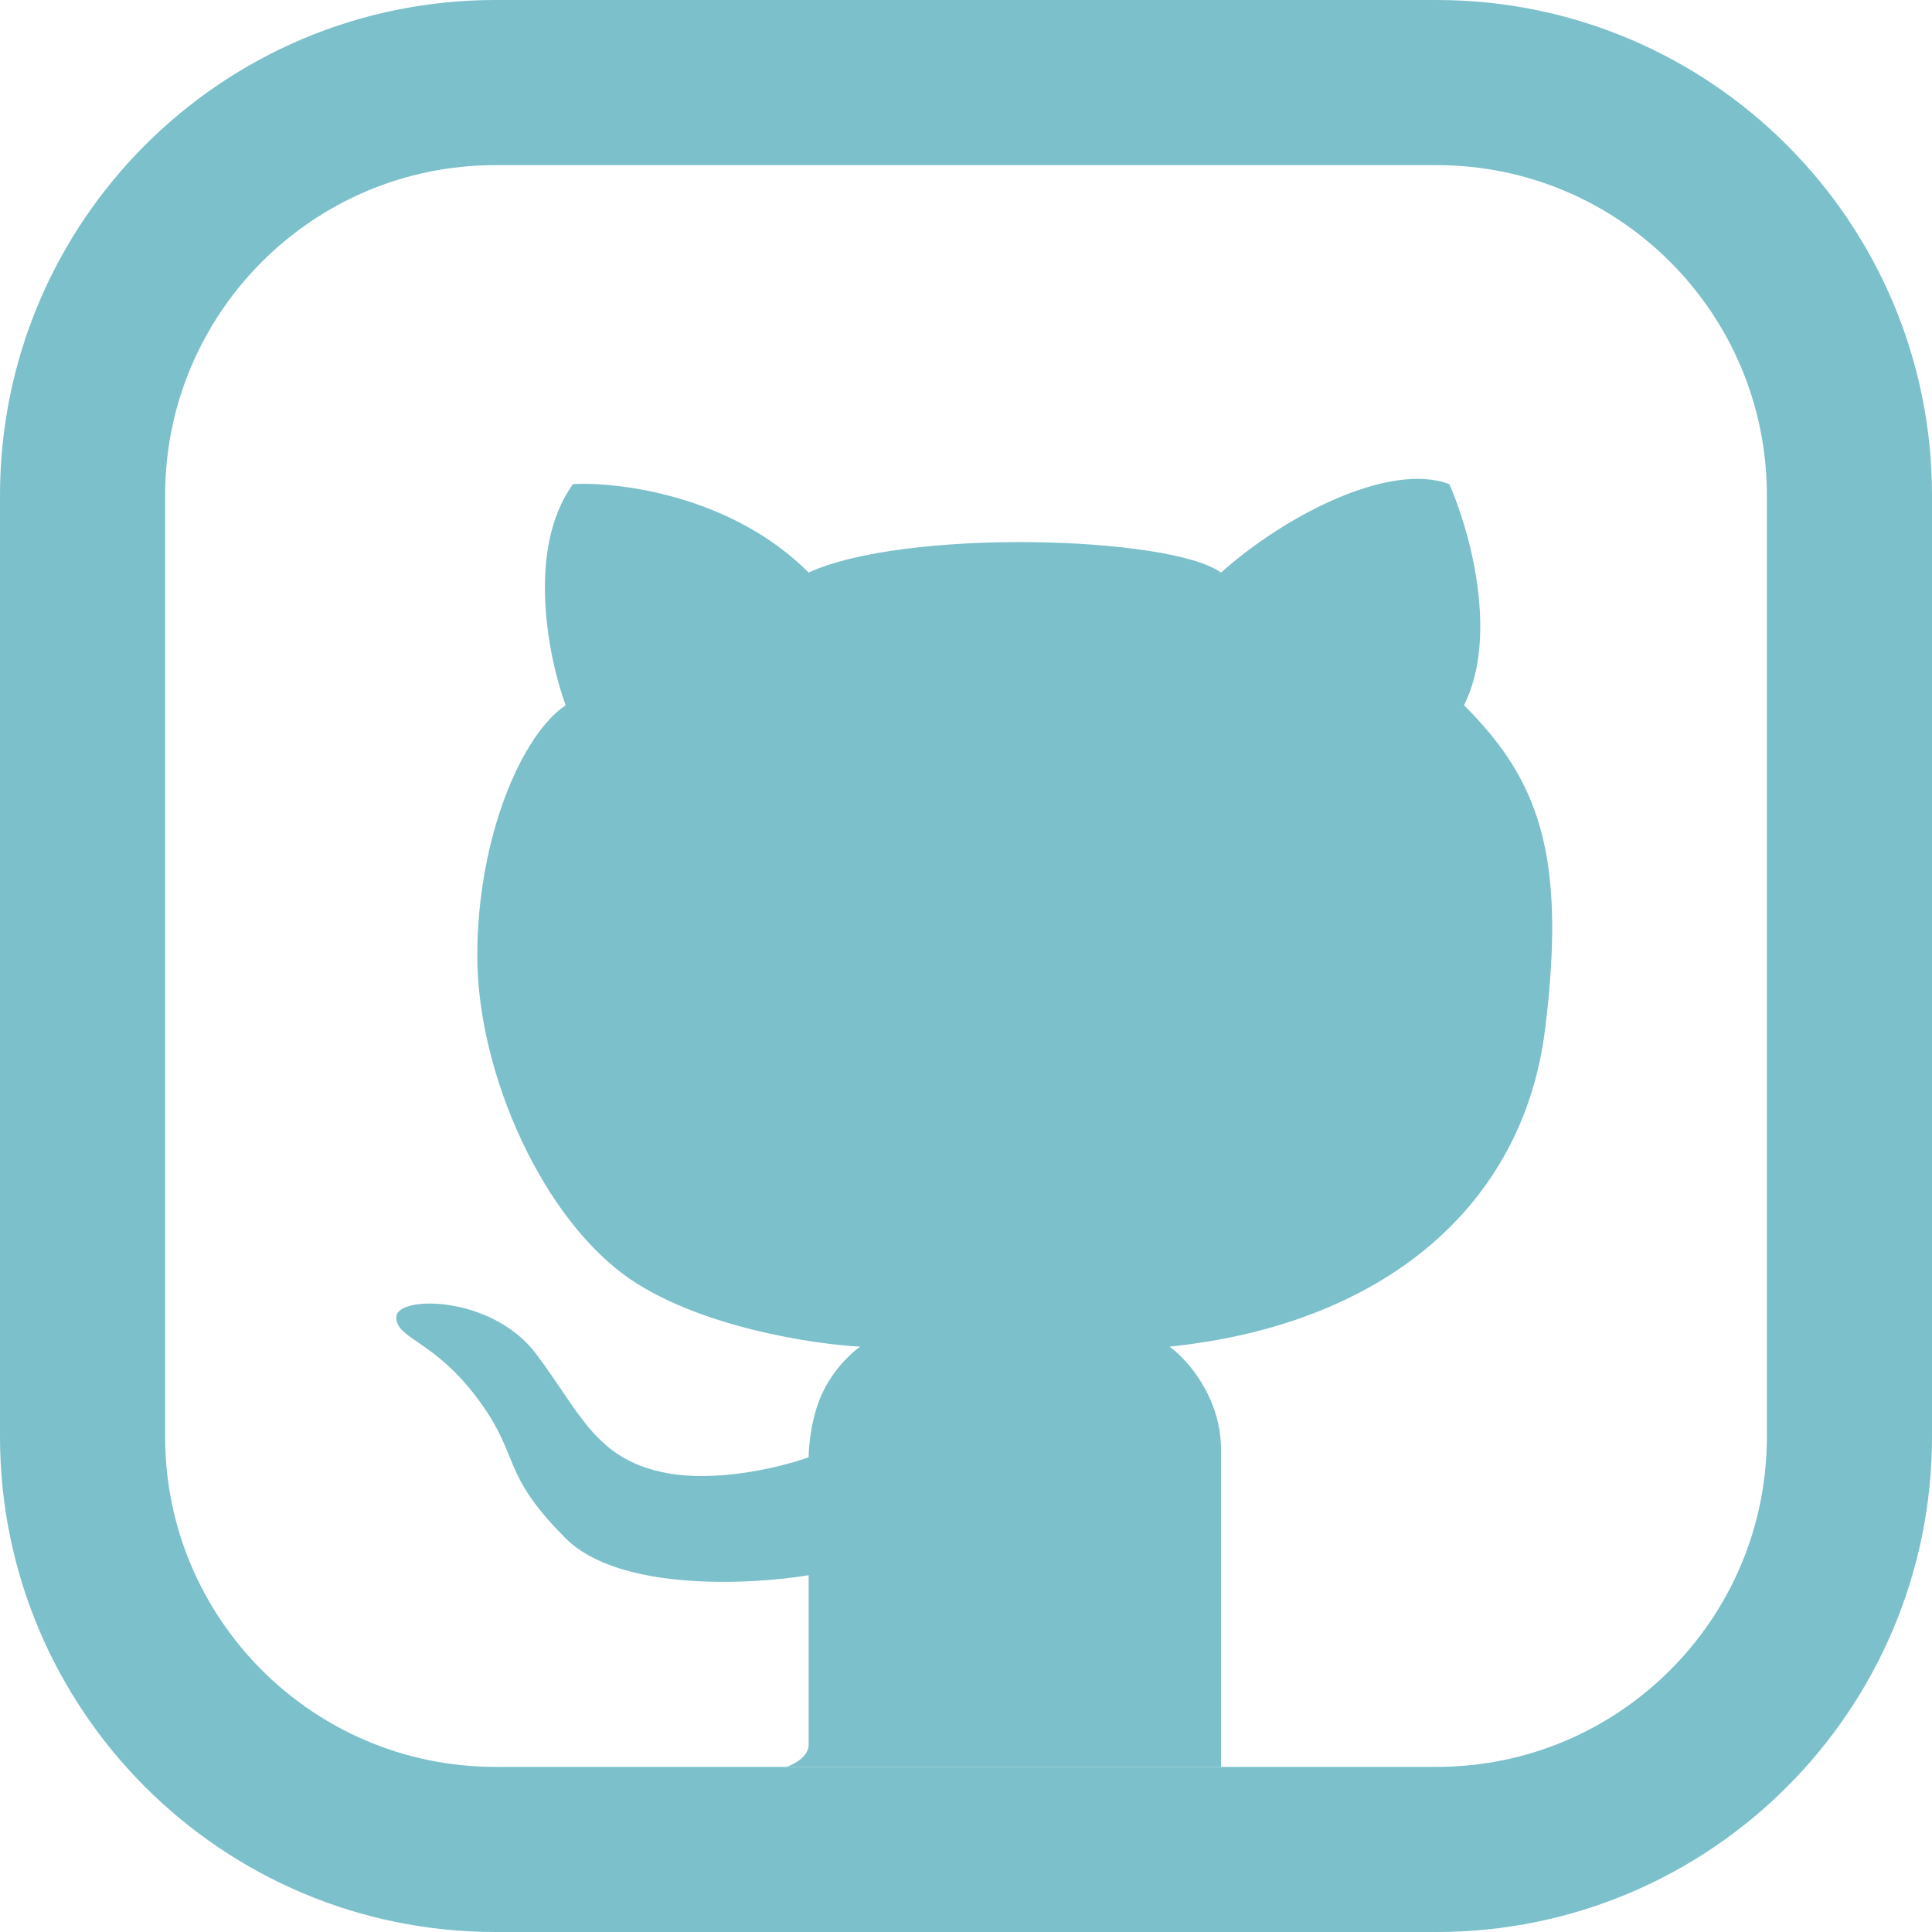
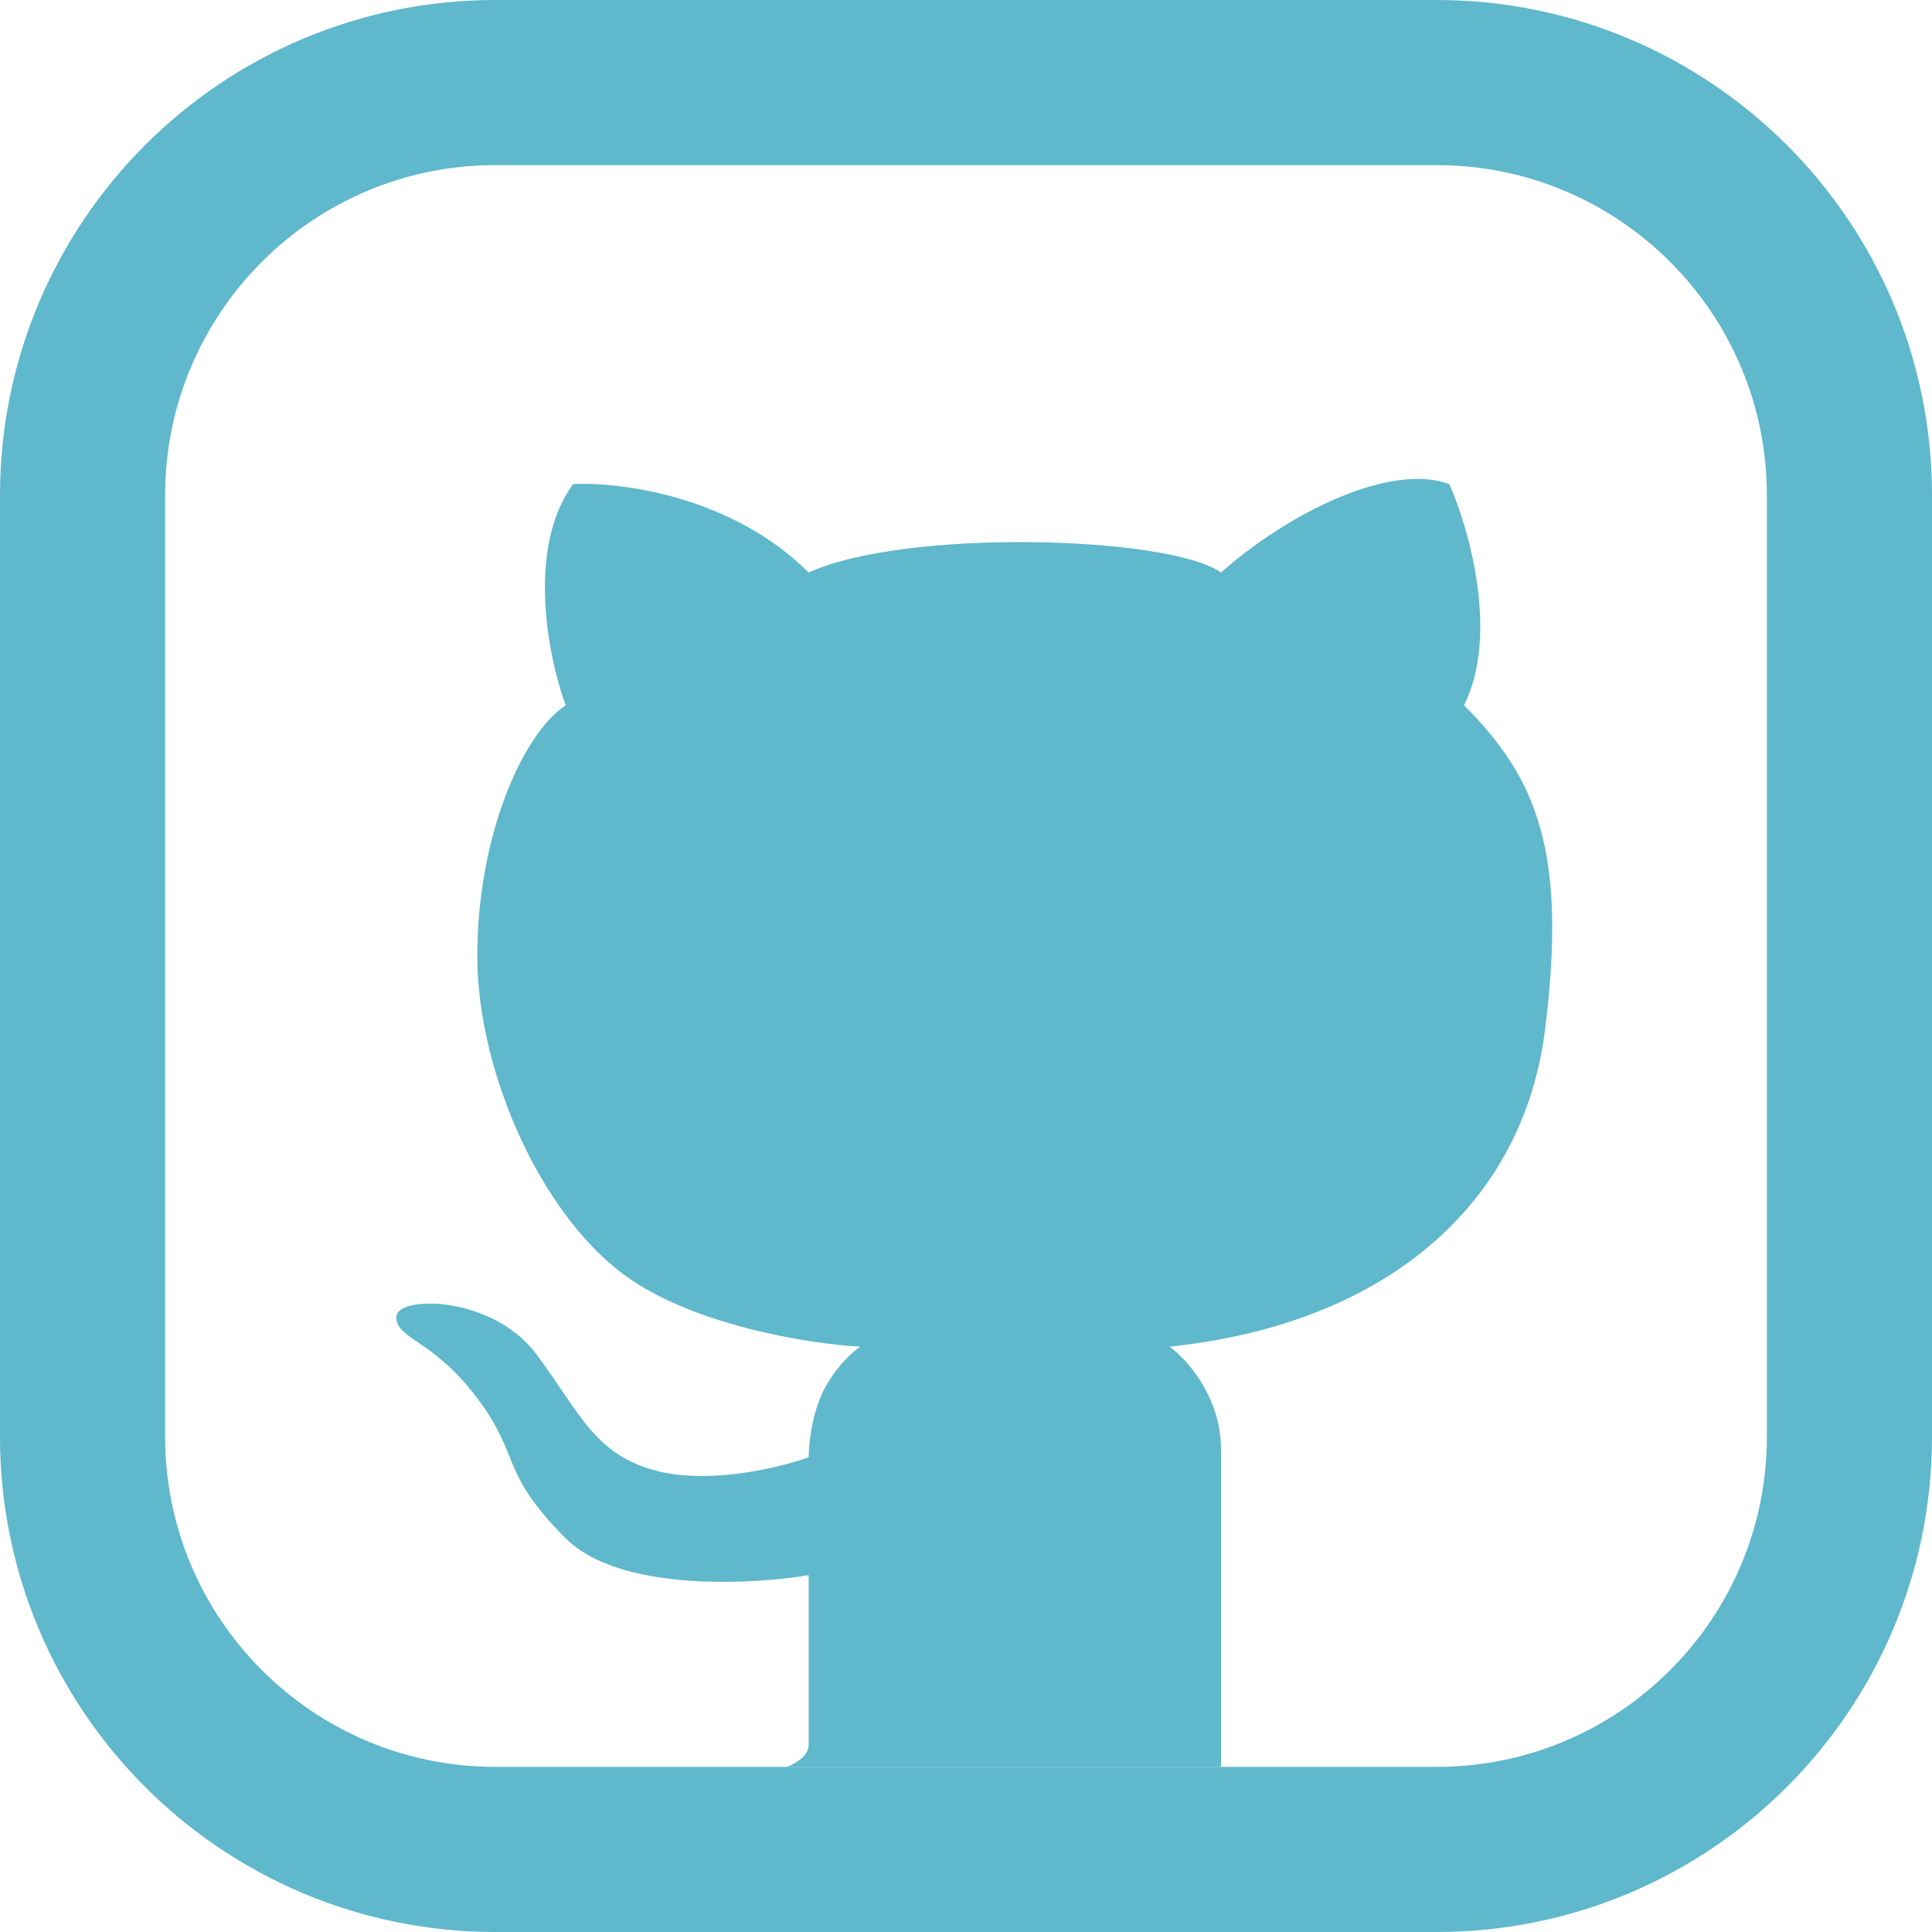
<svg xmlns="http://www.w3.org/2000/svg" width="117" height="117" viewBox="0 0 117 117" fill="none">
-   <path d="M48.972 105.661C48.972 106.375 48.08 106.851 47.634 107H73.945V87.802C73.945 84.588 71.863 82.296 70.823 81.552C83.755 80.213 92.228 73.069 93.566 62.354C94.903 51.639 93.12 47.175 88.66 42.71C90.801 38.424 88.957 31.995 87.768 29.317C84.201 27.977 77.958 31.103 73.945 34.674C70.823 32.441 54.769 31.996 48.972 34.674C44.334 30.031 37.527 29.168 34.702 29.317C31.848 33.245 33.216 39.883 34.257 42.71C31.581 44.496 28.905 50.746 28.905 57.89C28.905 65.033 32.919 73.962 38.27 77.534C42.551 80.391 49.27 81.403 52.094 81.552C51.648 81.85 50.578 82.802 49.864 84.231C49.151 85.659 48.972 87.505 48.972 88.249C47.337 88.844 43.264 89.856 40.054 89.142C36.04 88.249 35.148 85.57 32.473 81.999C29.797 78.427 24 78.427 24 79.766C24 81.106 26.23 81.106 28.905 84.677C31.581 88.249 30.243 89.142 34.257 93.16C37.467 96.374 45.405 95.987 48.972 95.392V105.661Z" fill="#7BC0CA" />
-   <rect x="5" y="5" width="107" height="107" rx="25" stroke="#7BC0CA" stroke-width="10" />
+   <path d="M48.972 105.661C48.972 106.375 48.08 106.851 47.634 107H73.945V87.802C73.945 84.588 71.863 82.296 70.823 81.552C83.755 80.213 92.228 73.069 93.566 62.354C94.903 51.639 93.12 47.175 88.66 42.71C90.801 38.424 88.957 31.995 87.768 29.317C84.201 27.977 77.958 31.103 73.945 34.674C70.823 32.441 54.769 31.996 48.972 34.674C44.334 30.031 37.527 29.168 34.702 29.317C31.848 33.245 33.216 39.883 34.257 42.71C31.581 44.496 28.905 50.746 28.905 57.89C28.905 65.033 32.919 73.962 38.27 77.534C42.551 80.391 49.27 81.403 52.094 81.552C51.648 81.85 50.578 82.802 49.864 84.231C49.151 85.659 48.972 87.505 48.972 88.249C47.337 88.844 43.264 89.856 40.054 89.142C36.04 88.249 35.148 85.57 32.473 81.999C29.797 78.427 24 78.427 24 79.766C24 81.106 26.23 81.106 28.905 84.677C31.581 88.249 30.243 89.142 34.257 93.16C37.467 96.374 45.405 95.987 48.972 95.392V105.661Z" fill="#5FB8CC" />
+   <rect x="5" y="5" width="107" height="107" rx="25" stroke="#5FB8CC" stroke-width="10" />
</svg>
